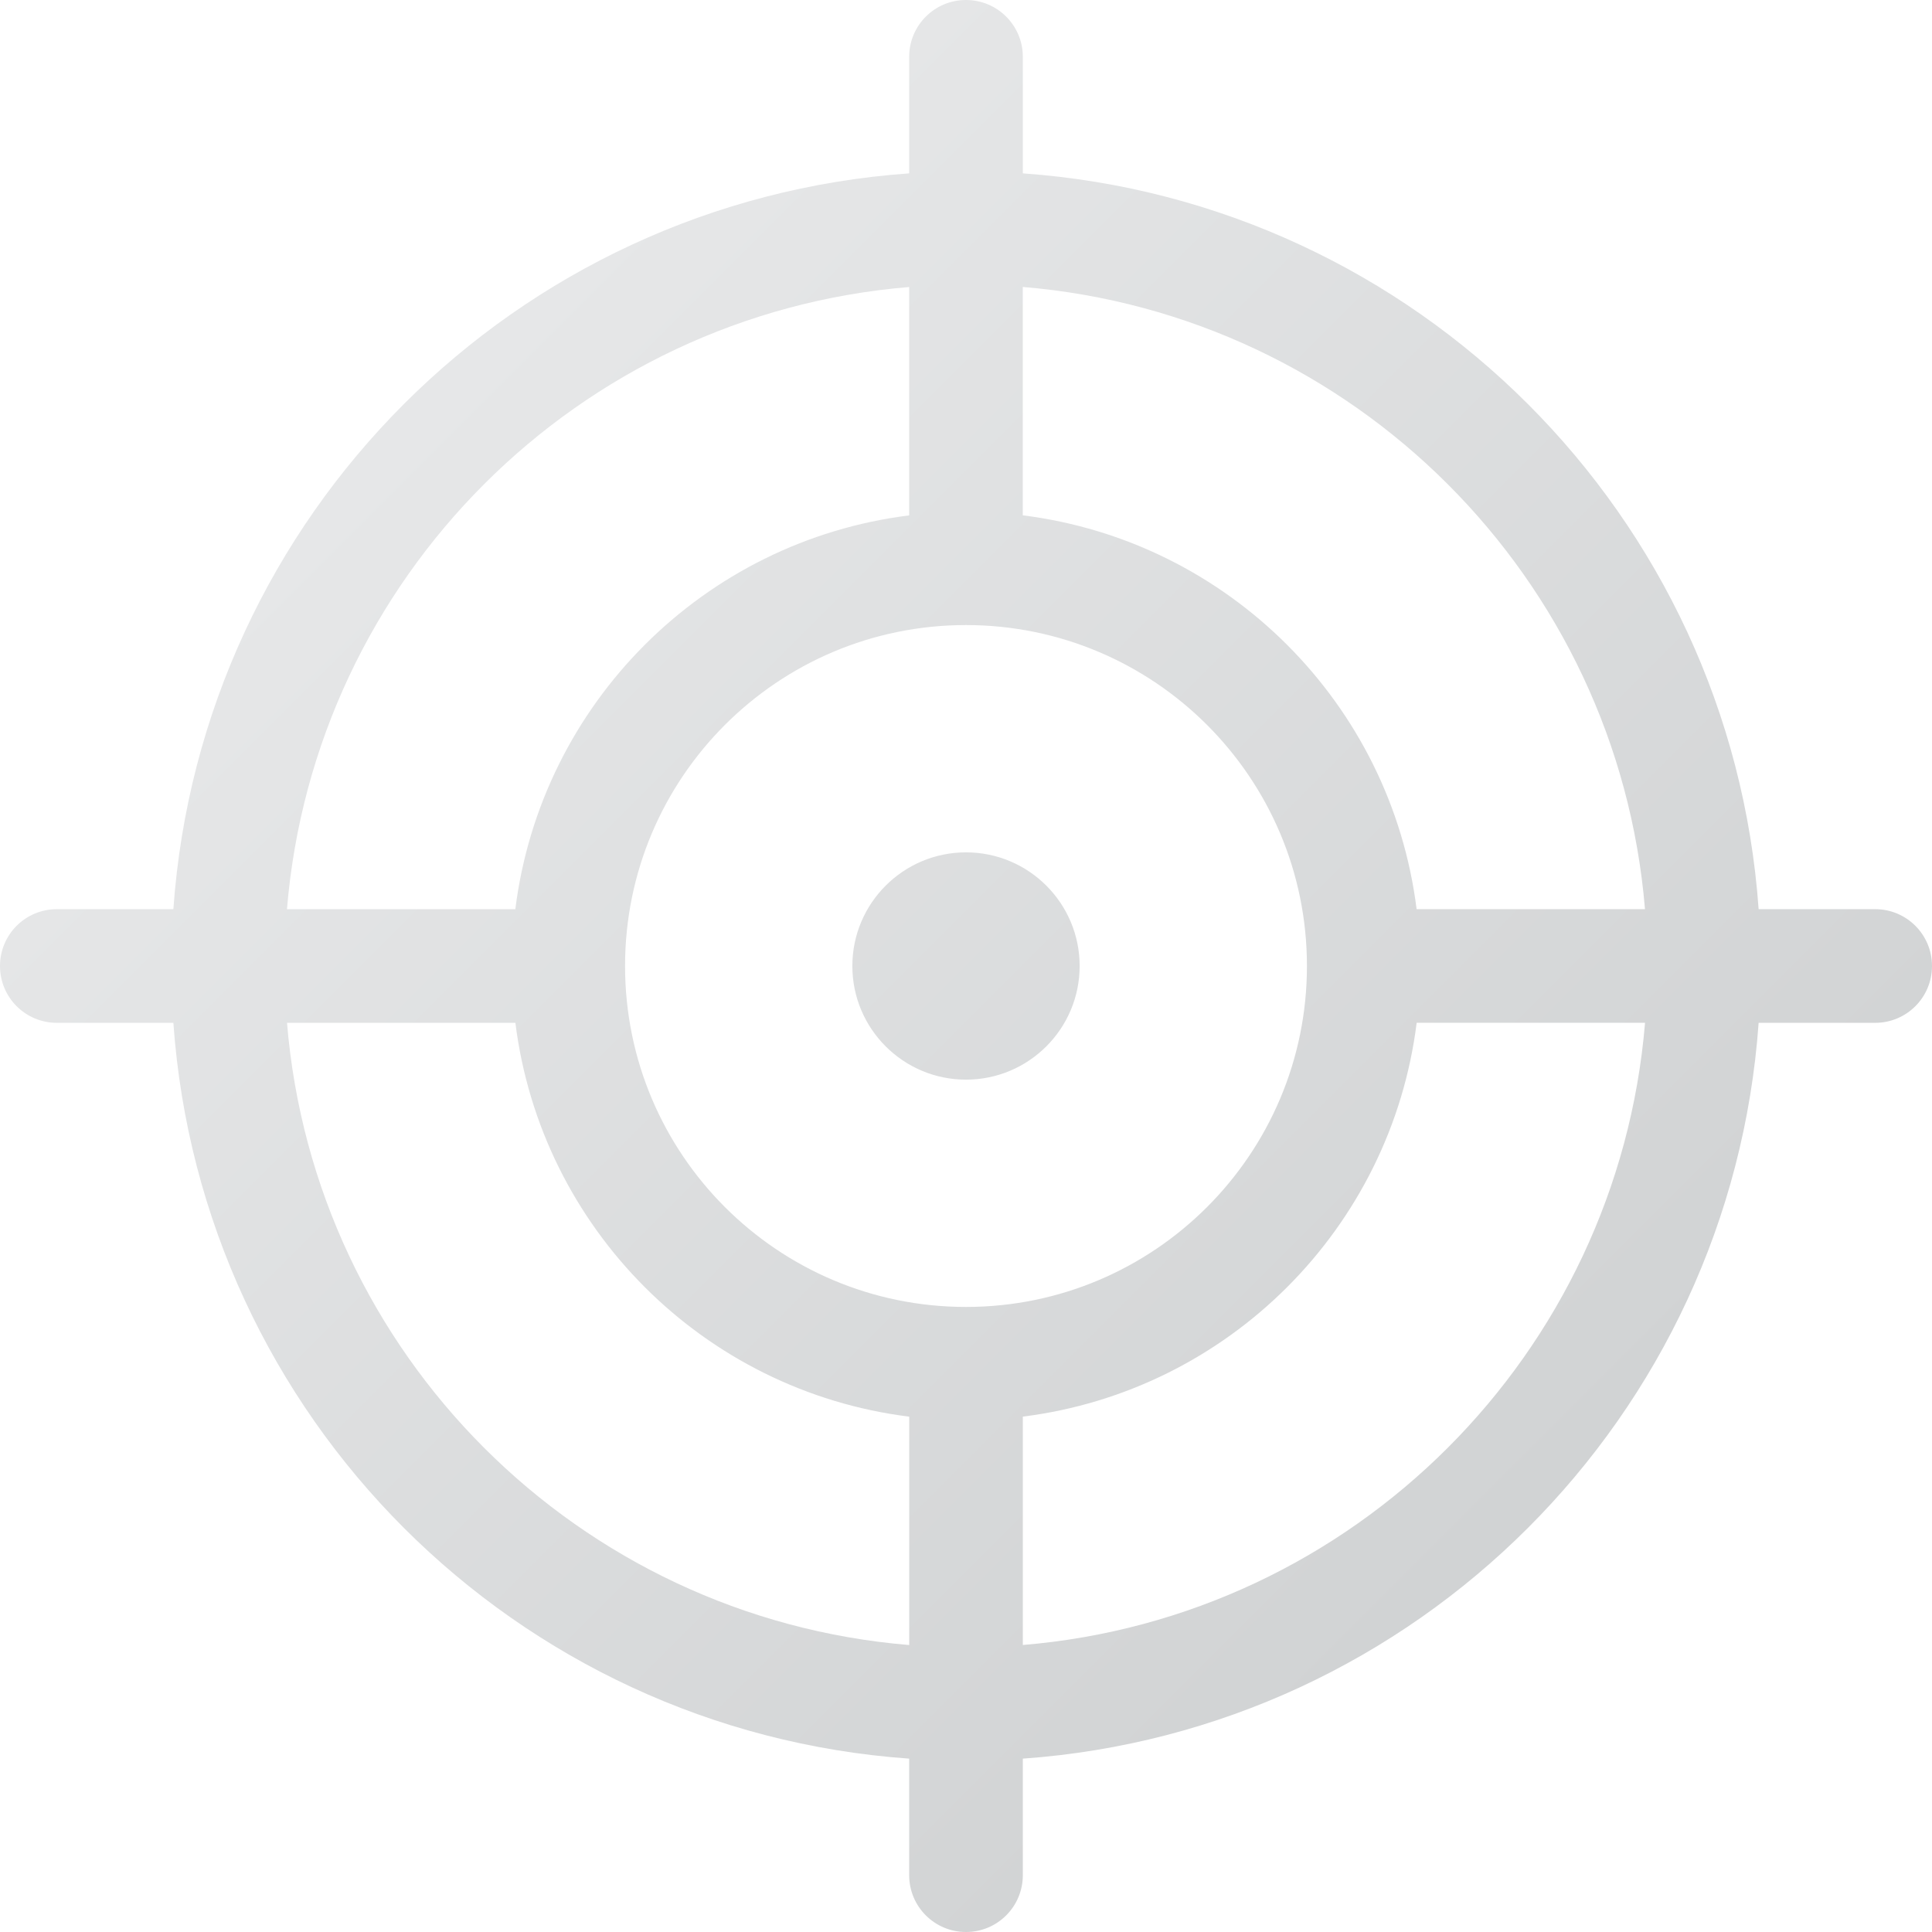
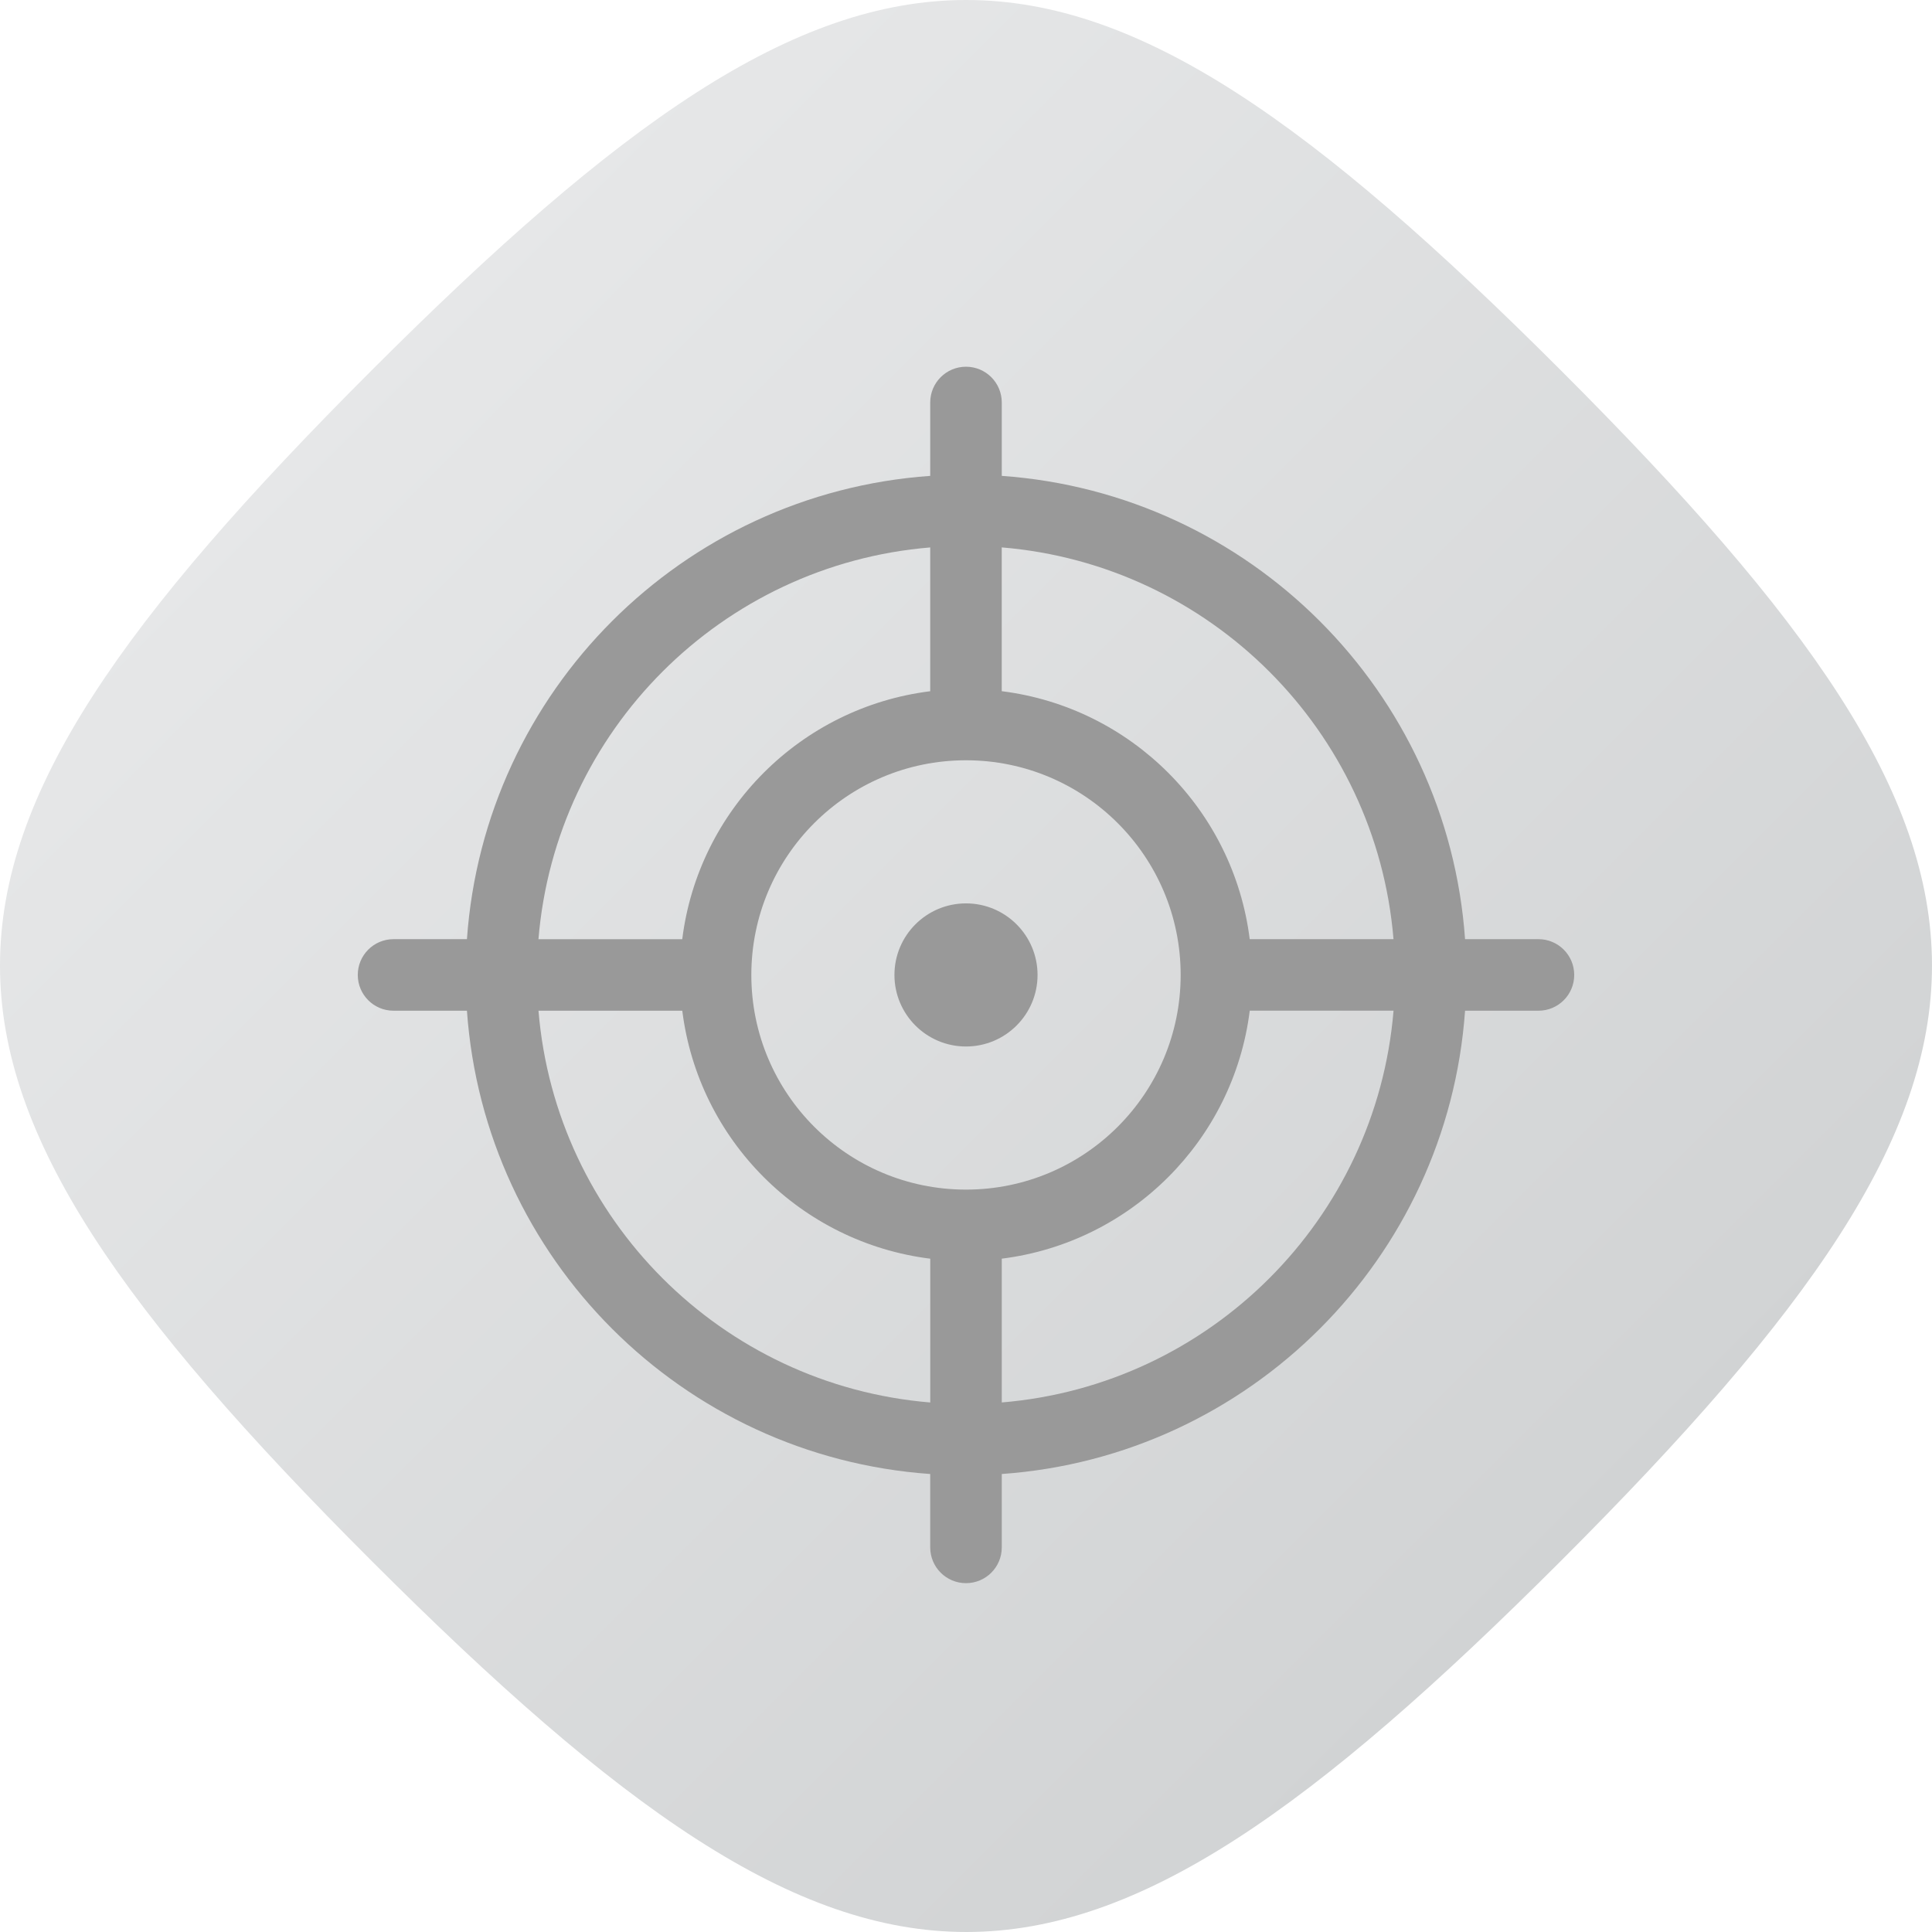
- <svg xmlns="http://www.w3.org/2000/svg" viewBox="0 0 181.333 181.333" height="181.333" width="181.333" xml:space="preserve" id="svg2" version="1.1">
+ <svg xmlns="http://www.w3.org/2000/svg" viewBox="0 0 288 288.001" height="288.001" width="288" xml:space="preserve" id="svg2" version="1.1">
  <defs id="defs6">
    <clipPath id="clipPath18" clipPathUnits="userSpaceOnUse">
-       <path id="path16" d="m 124,191 v -8.204 C 96.264,180.836 74.164,158.732 72.204,131 v 0 H 64 c -2.212,0 -4,-1.788 -4,-4 v 0 c 0,-2.212 1.788,-4 4,-4 v 0 h 8.204 C 74.164,95.268 96.268,73.164 124,71.204 v 0 V 63 c 0,-2.212 1.788,-4 4,-4 v 0 c 2.212,0 4,1.788 4,4 v 0 8.204 c 27.704,1.964 49.832,24.064 51.796,51.796 v 0 H 192 c 2.212,0 4,1.788 4,4 v 0 c 0,2.212 -1.788,4 -4,4 v 0 h -8.204 c -1.964,27.732 -24.092,49.832 -51.796,51.796 v 0 8.204 c 0,2.212 -1.788,4 -4,4 v 0 c -2.212,0 -4,-1.788 -4,-4 m 7.996,-32.276 V 174.8 c 23.292,-1.932 41.872,-20.484 43.8,-43.8 v 0 H 159.72 c -1.808,14.468 -13.264,25.916 -27.724,27.724 M 124,174.796 V 158.72 C 109.528,156.916 98.084,145.468 96.276,130.996 v 0 H 80.2 c 1.928,23.32 20.484,41.876 43.8,43.8 M 104,127 c 0,13.256 10.744,24 24,24 v 0 c 13.244,0 24,-10.744 24,-24 v 0 c 0,-13.256 -10.756,-24 -24,-24 v 0 c -13.256,0 -24,10.744 -24,24 m 28,-31.72 c 14.456,1.808 25.916,13.252 27.724,27.724 v 0 H 175.8 C 173.868,99.684 155.288,81.132 132,79.204 v 0 z M 80.204,123 H 96.28 c 1.808,-14.468 13.248,-25.916 27.724,-27.724 v 0 V 79.2 c -23.32,1.928 -41.876,20.484 -43.8,43.8 M 120,127 c 0,-4.416 3.584,-8 8,-8 v 0 c 4.416,0 8,3.584 8,8 v 0 c 0,4.416 -3.584,8 -8,8 v 0 c -4.416,0 -8,-3.584 -8,-8" />
+       <path id="path16" d="M 61.51,194.554 C 6.21,139.254 6.116,116.919 61.512,61.522 v 0 C 116.915,6.119 139.221,6.198 194.543,61.52 v 0 c 55.327,55.328 55.223,77.815 0.003,133.036 v 0 c -27.618,27.617 -47.06,41.442 -66.509,41.444 v 0 C 108.598,236.003 89.153,222.197 61.51,194.554" />
    </clipPath>
-     <linearGradient id="linearGradient28" spreadMethod="pad" gradientTransform="matrix(79.119,-79.119,-79.119,-79.119,88.43338,166.5599)" gradientUnits="userSpaceOnUse" y2="0" x2="1" y1="0" x1="0">
+     <linearGradient id="linearGradient28" spreadMethod="pad" gradientTransform="matrix(133.0334,-133.0334,-133.0334,-133.0334,61.51228,194.5562)" gradientUnits="userSpaceOnUse" y2="0" x2="1" y1="0" x1="0">
      <stop id="stop24" offset="0" style="stop-opacity:1;stop-color:#e6e7e8" />
      <stop id="stop26" offset="1" style="stop-opacity:1;stop-color:#d1d3d4" />
    </linearGradient>
+     <clipPath id="clipPath38" clipPathUnits="userSpaceOnUse">
+       <path id="path36" d="M 0,256 H 256 V 0 H 0 Z" />
+     </clipPath>
  </defs>
-   <g transform="matrix(1.333333,0,0,-1.333333,-80,260)" id="g10">
+   <g transform="matrix(1.333333,0,0,-1.333333,-26.66666,314.6667)" id="g10">
    <g id="g12">
      <g clip-path="url(#clipPath18)" id="g14">
        <g id="g20">
          <g id="g22">
-             <path id="path30" style="fill:url(#linearGradient28);stroke:none" d="m 124,191 v -8.204 C 96.264,180.836 74.164,158.732 72.204,131 v 0 H 64 c -2.212,0 -4,-1.788 -4,-4 v 0 c 0,-2.212 1.788,-4 4,-4 v 0 h 8.204 C 74.164,95.268 96.268,73.164 124,71.204 v 0 V 63 c 0,-2.212 1.788,-4 4,-4 v 0 c 2.212,0 4,1.788 4,4 v 0 8.204 c 27.704,1.964 49.832,24.064 51.796,51.796 v 0 H 192 c 2.212,0 4,1.788 4,4 v 0 c 0,2.212 -1.788,4 -4,4 v 0 h -8.204 c -1.964,27.732 -24.092,49.832 -51.796,51.796 v 0 8.204 c 0,2.212 -1.788,4 -4,4 v 0 c -2.212,0 -4,-1.788 -4,-4 m 7.996,-32.276 V 174.8 c 23.292,-1.932 41.872,-20.484 43.8,-43.8 v 0 H 159.72 c -1.808,14.468 -13.264,25.916 -27.724,27.724 M 124,174.796 V 158.72 C 109.528,156.916 98.084,145.468 96.276,130.996 v 0 H 80.2 c 1.928,23.32 20.484,41.876 43.8,43.8 M 104,127 c 0,13.256 10.744,24 24,24 v 0 c 13.244,0 24,-10.744 24,-24 v 0 c 0,-13.256 -10.756,-24 -24,-24 v 0 c -13.256,0 -24,10.744 -24,24 m 28,-31.72 c 14.456,1.808 25.916,13.252 27.724,27.724 v 0 H 175.8 C 173.868,99.684 155.288,81.132 132,79.204 v 0 z M 80.204,123 H 96.28 c 1.808,-14.468 13.248,-25.916 27.724,-27.724 v 0 V 79.2 c -23.32,1.928 -41.876,20.484 -43.8,43.8 M 120,127 c 0,-4.416 3.584,-8 8,-8 v 0 c 4.416,0 8,3.584 8,8 v 0 c 0,4.416 -3.584,8 -8,8 v 0 c -4.416,0 -8,-3.584 -8,-8" />
+             <path id="path30" style="fill:url(#linearGradient28);stroke:none" d="M 61.51,194.554 C 6.21,139.254 6.116,116.919 61.512,61.522 v 0 C 116.915,6.119 139.221,6.198 194.543,61.52 v 0 c 55.327,55.328 55.223,77.815 0.003,133.036 v 0 c -27.618,27.617 -47.06,41.442 -66.509,41.444 v 0 C 108.598,236.003 89.153,222.197 61.51,194.554" />
          </g>
+         </g>
+       </g>
+     </g>
+     <g id="g32">
+       <g clip-path="url(#clipPath38)" id="g34">
+         <g transform="translate(132,79.2041)" id="g40">
+           <path id="path42" style="fill:#999999;fill-opacity:1;fill-rule:nonzero;stroke:none" d="M 0,0 V 16.076 C 14.456,17.884 25.916,29.328 27.724,43.8 H 43.8 C 41.868,20.479 23.288,1.928 0,0 M -51.796,43.796 H -35.72 C -33.912,29.328 -22.472,17.88 -7.996,16.072 V -0.004 c -23.32,1.928 -41.876,20.483 -43.8,43.8 M -8,95.592 V 79.516 C -22.472,77.712 -33.916,66.264 -35.724,51.792 H -51.8 c 1.928,23.32 20.484,41.876 43.8,43.8 m 4,-71.796 c -13.256,0 -24,10.744 -24,24 0,13.256 10.744,24 24,24 13.244,0 24,-10.744 24,-24 0,-13.256 -10.756,-24 -24,-24 m 47.796,28 H 27.72 C 25.912,66.264 14.456,77.712 -0.004,79.52 v 16.076 c 23.292,-1.932 41.872,-20.484 43.8,-43.8 m 16.204,0 H 51.796 C 49.832,79.528 27.704,101.628 0,103.592 v 8.204 c 0,2.212 -1.788,4 -4,4 -2.212,0 -4,-1.788 -4,-4 v -8.204 C -35.736,101.632 -57.836,79.528 -59.796,51.796 H -68 c -2.212,0 -4,-1.788 -4,-4 0,-2.212 1.788,-4 4,-4 h 8.204 C -57.836,16.063 -35.732,-6.04 -8,-8 v -8.204 c 0,-2.212 1.788,-4 4,-4 2.212,0 4,1.788 4,4 V -8 c 27.704,1.964 49.832,24.063 51.796,51.796 H 60 c 2.212,0 4,1.788 4,4 0,2.212 -1.788,4 -4,4 m -64,4 c -4.416,0 -8,-3.584 -8,-8 0,-4.416 3.584,-8 8,-8 4.416,0 8,3.584 8,8 0,4.416 -3.584,8 -8,8" />
        </g>
      </g>
    </g>
  </g>
</svg>
